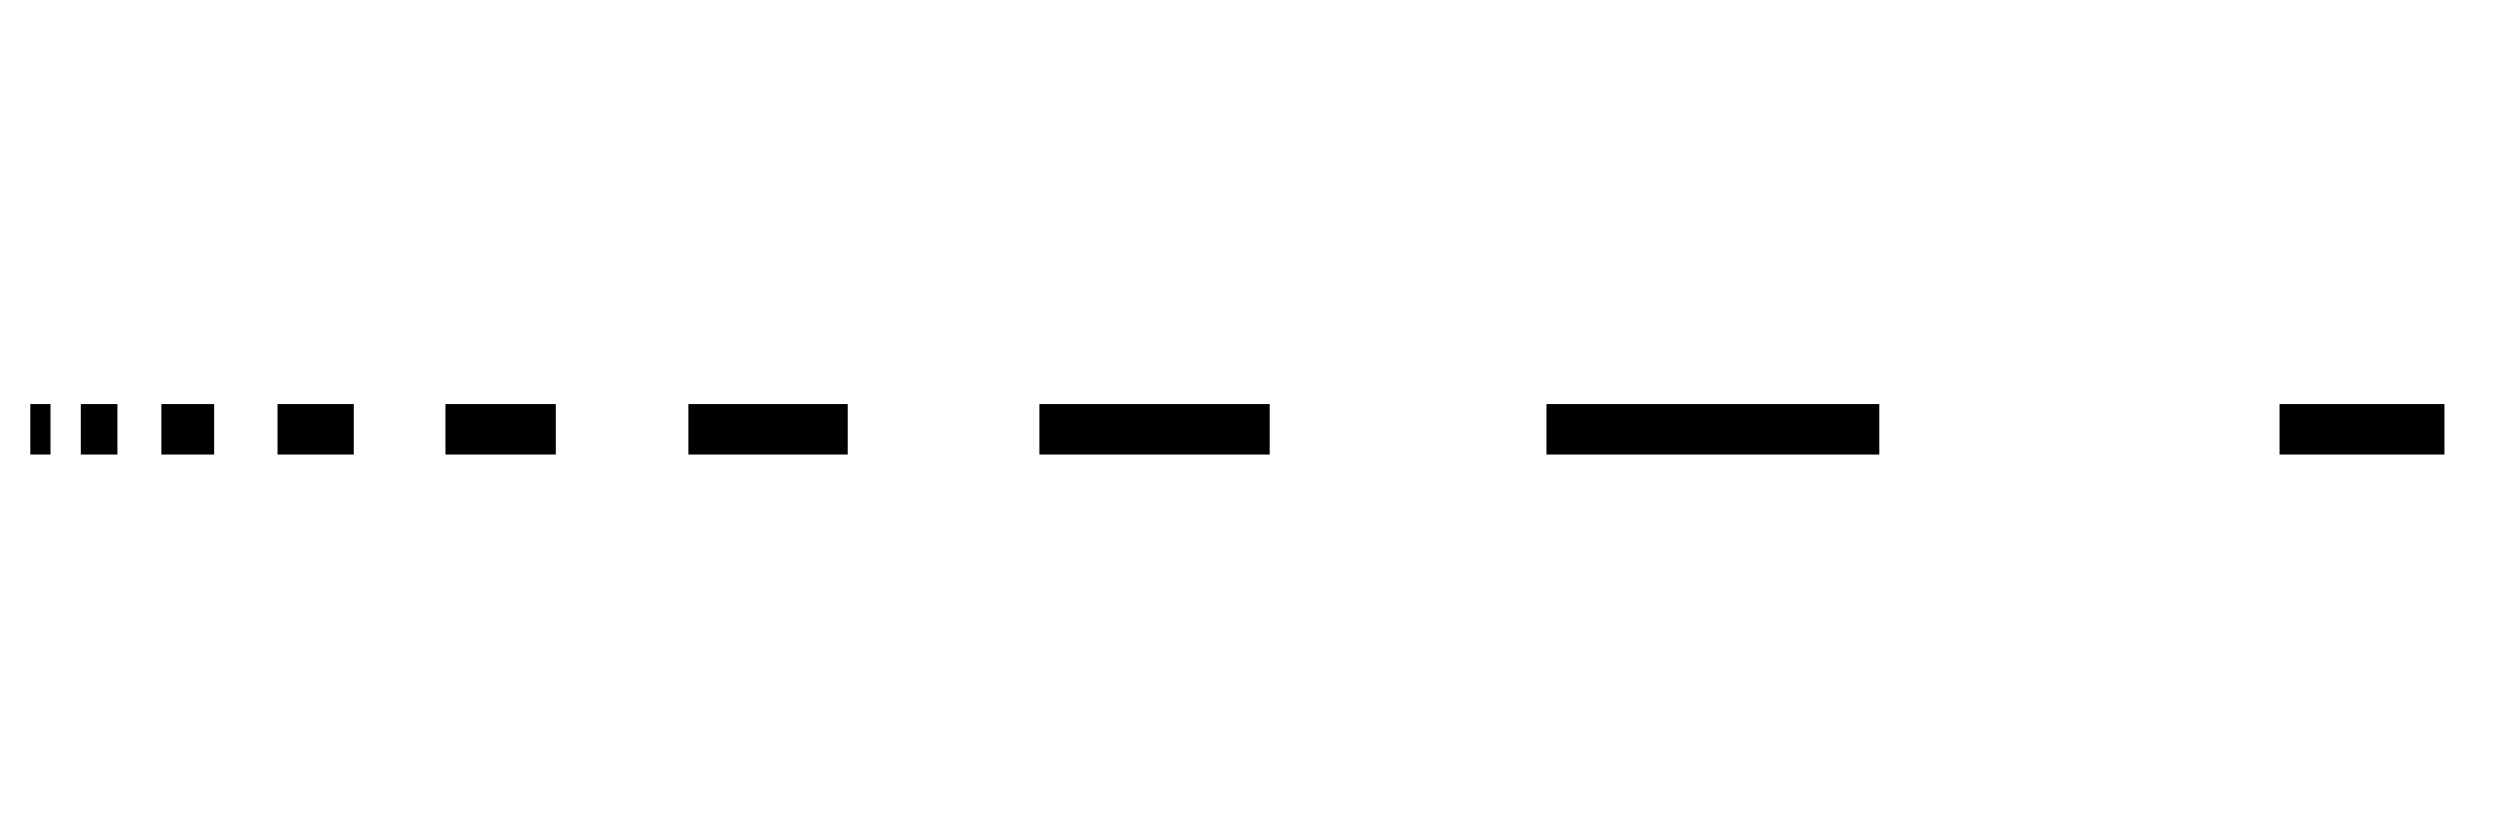
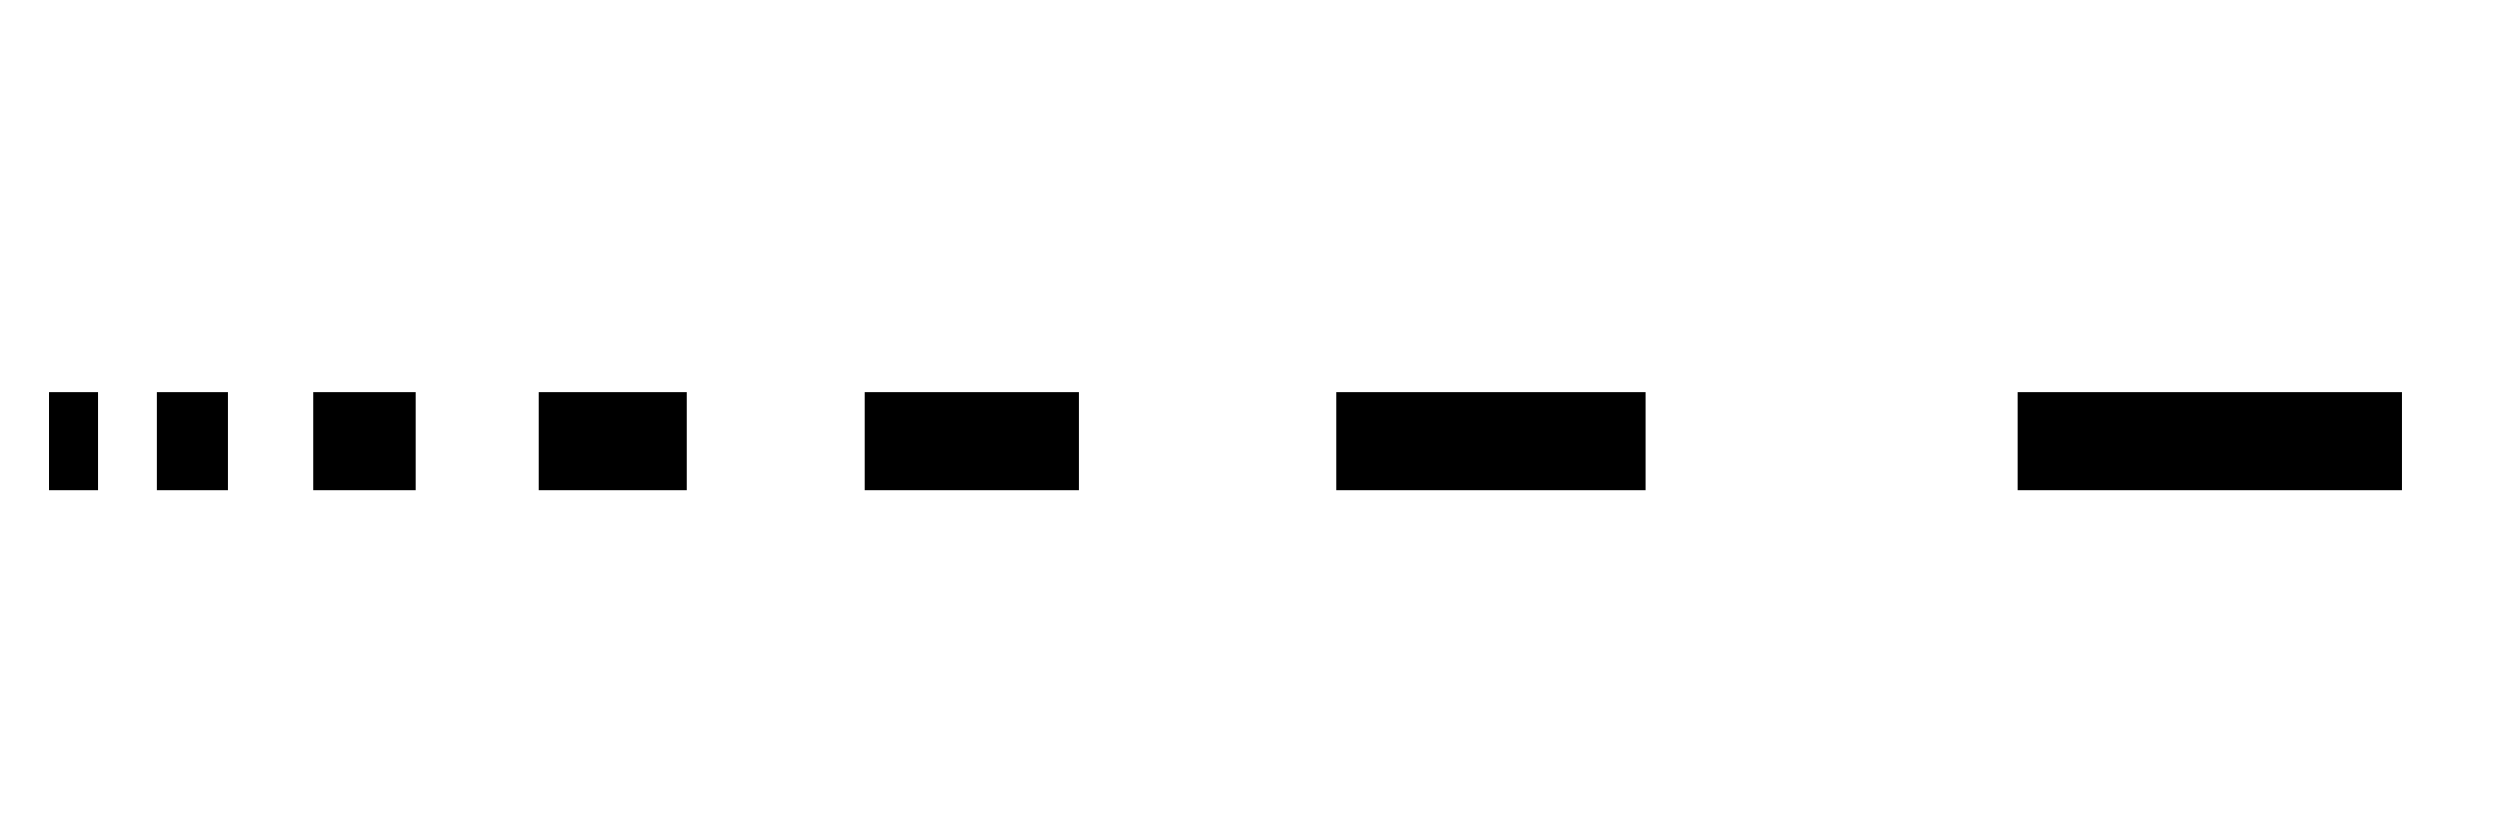
- <svg xmlns="http://www.w3.org/2000/svg" height="33" style="background-color:white" viewBox="0 0 99 33" width="99">
-   <path d="M 48 704 L 144 704 " fill="none" stroke="rgb(0%, 0%, 0%)" stroke-dasharray="1 1.2 1.45 1.74 2.09 2.51 3.02 3.63 4.37 5.25 6.31 7.59 9.12 10.96 13.18 15.85 19.05 22.91 27.54 33.11 39.81 47.86 57.54 69.18 83.18 100" stroke-linecap="butt" stroke-linejoin="round" stroke-miterlimit="10" stroke-opacity="1" stroke-width="2" transform="matrix(1, 0, 0, -1, -47, 721)" />
-   <path d="M 48 720 L 48 688 L 144 688 L 144 720 Z M 48 720 " fill="none" stroke="rgb(100%, 100%, 100%)" stroke-linecap="butt" stroke-linejoin="round" stroke-miterlimit="10" stroke-opacity="1" stroke-width="0.4" transform="matrix(1, 0, 0, -1, -47, 721)" />
+ <svg xmlns="http://www.w3.org/2000/svg" height="17" style="background-color:white" viewBox="0 0 51 17" width="51">
+   <path d="M 0 16 L 0 0 L 48 0 L 48 16 Z M 0 16 " fill="none" stroke="rgb(100%, 100%, 100%)" stroke-linecap="butt" stroke-linejoin="round" stroke-miterlimit="10" stroke-opacity="1" stroke-width="0.4" transform="matrix(1, 0, 0, -1, 1, 17)" />
+   <path d="M 0 8 L 48 8 " fill="none" stroke="rgb(0%, 0%, 0%)" stroke-dasharray="1 1.2 1.45 1.74 2.09 2.51 3.02 3.63 4.37 5.25 6.31 7.59 9.12 10.96 13.18 15.85 19.05 22.91 27.54 33.11 39.81 47.86 57.54 69.18 83.18 100" stroke-linecap="butt" stroke-linejoin="round" stroke-miterlimit="10" stroke-opacity="1" stroke-width="2" transform="matrix(1, 0, 0, -1, 1, 17)" />
</svg>
